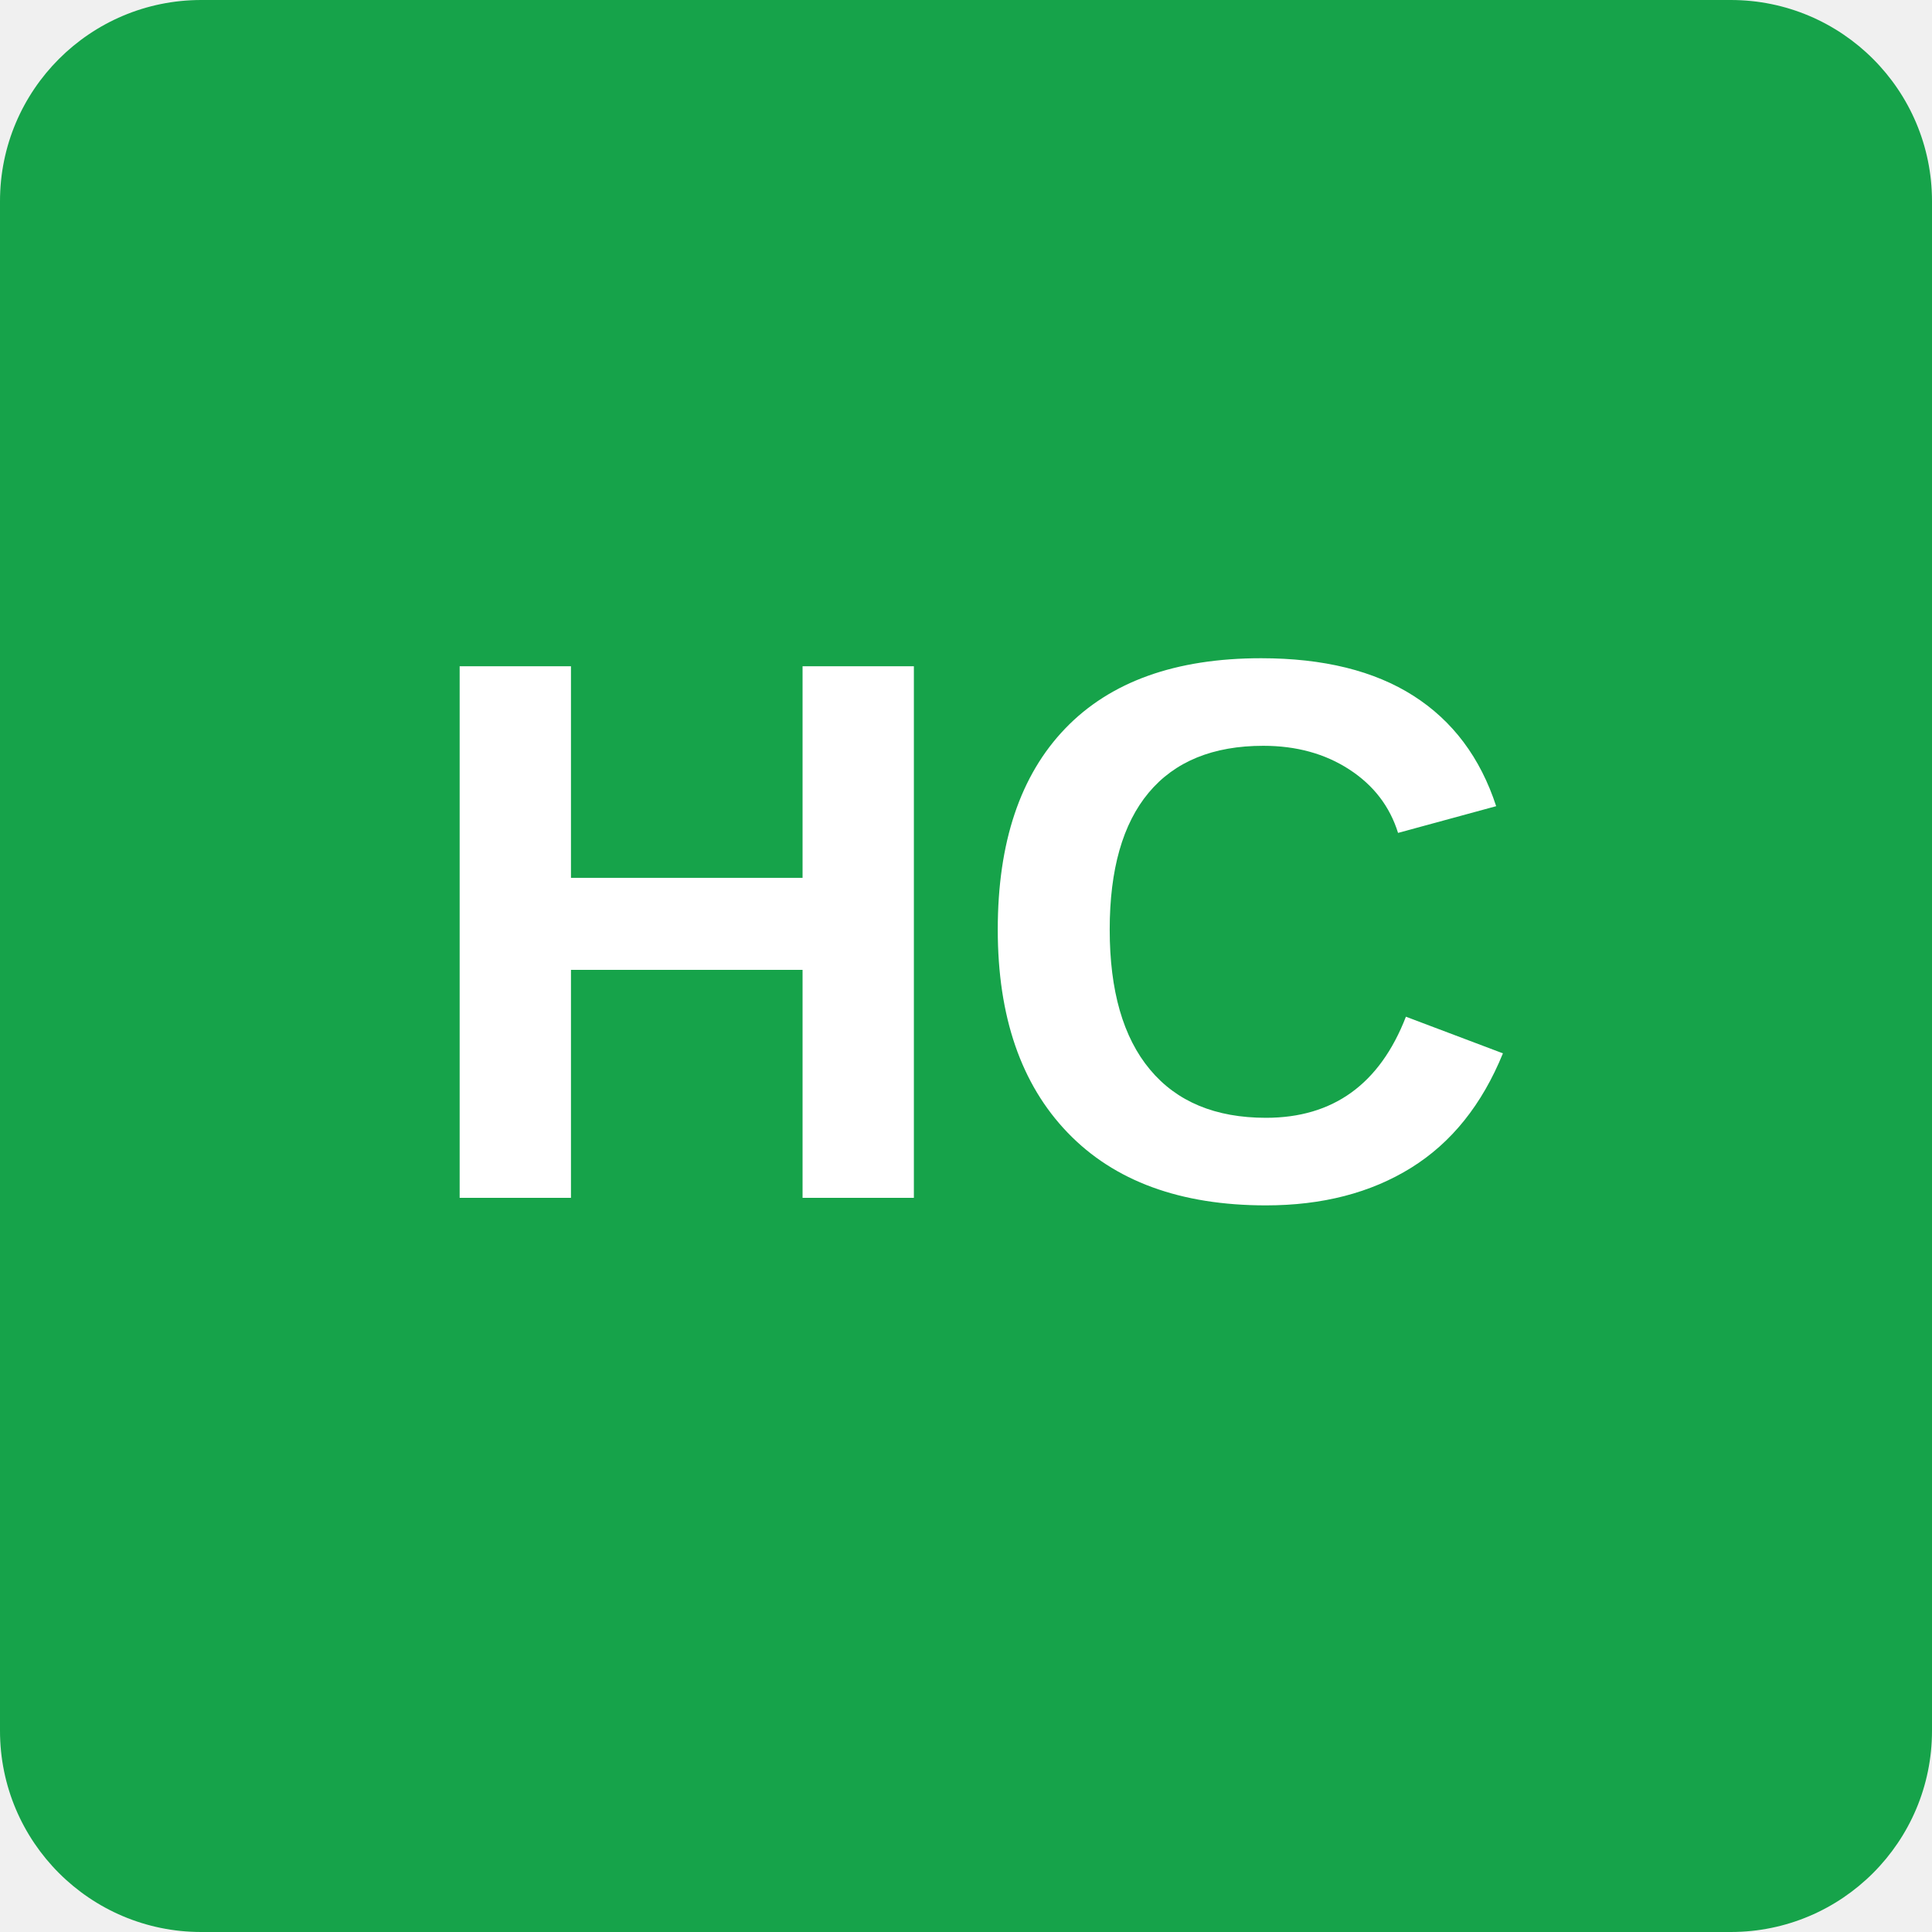
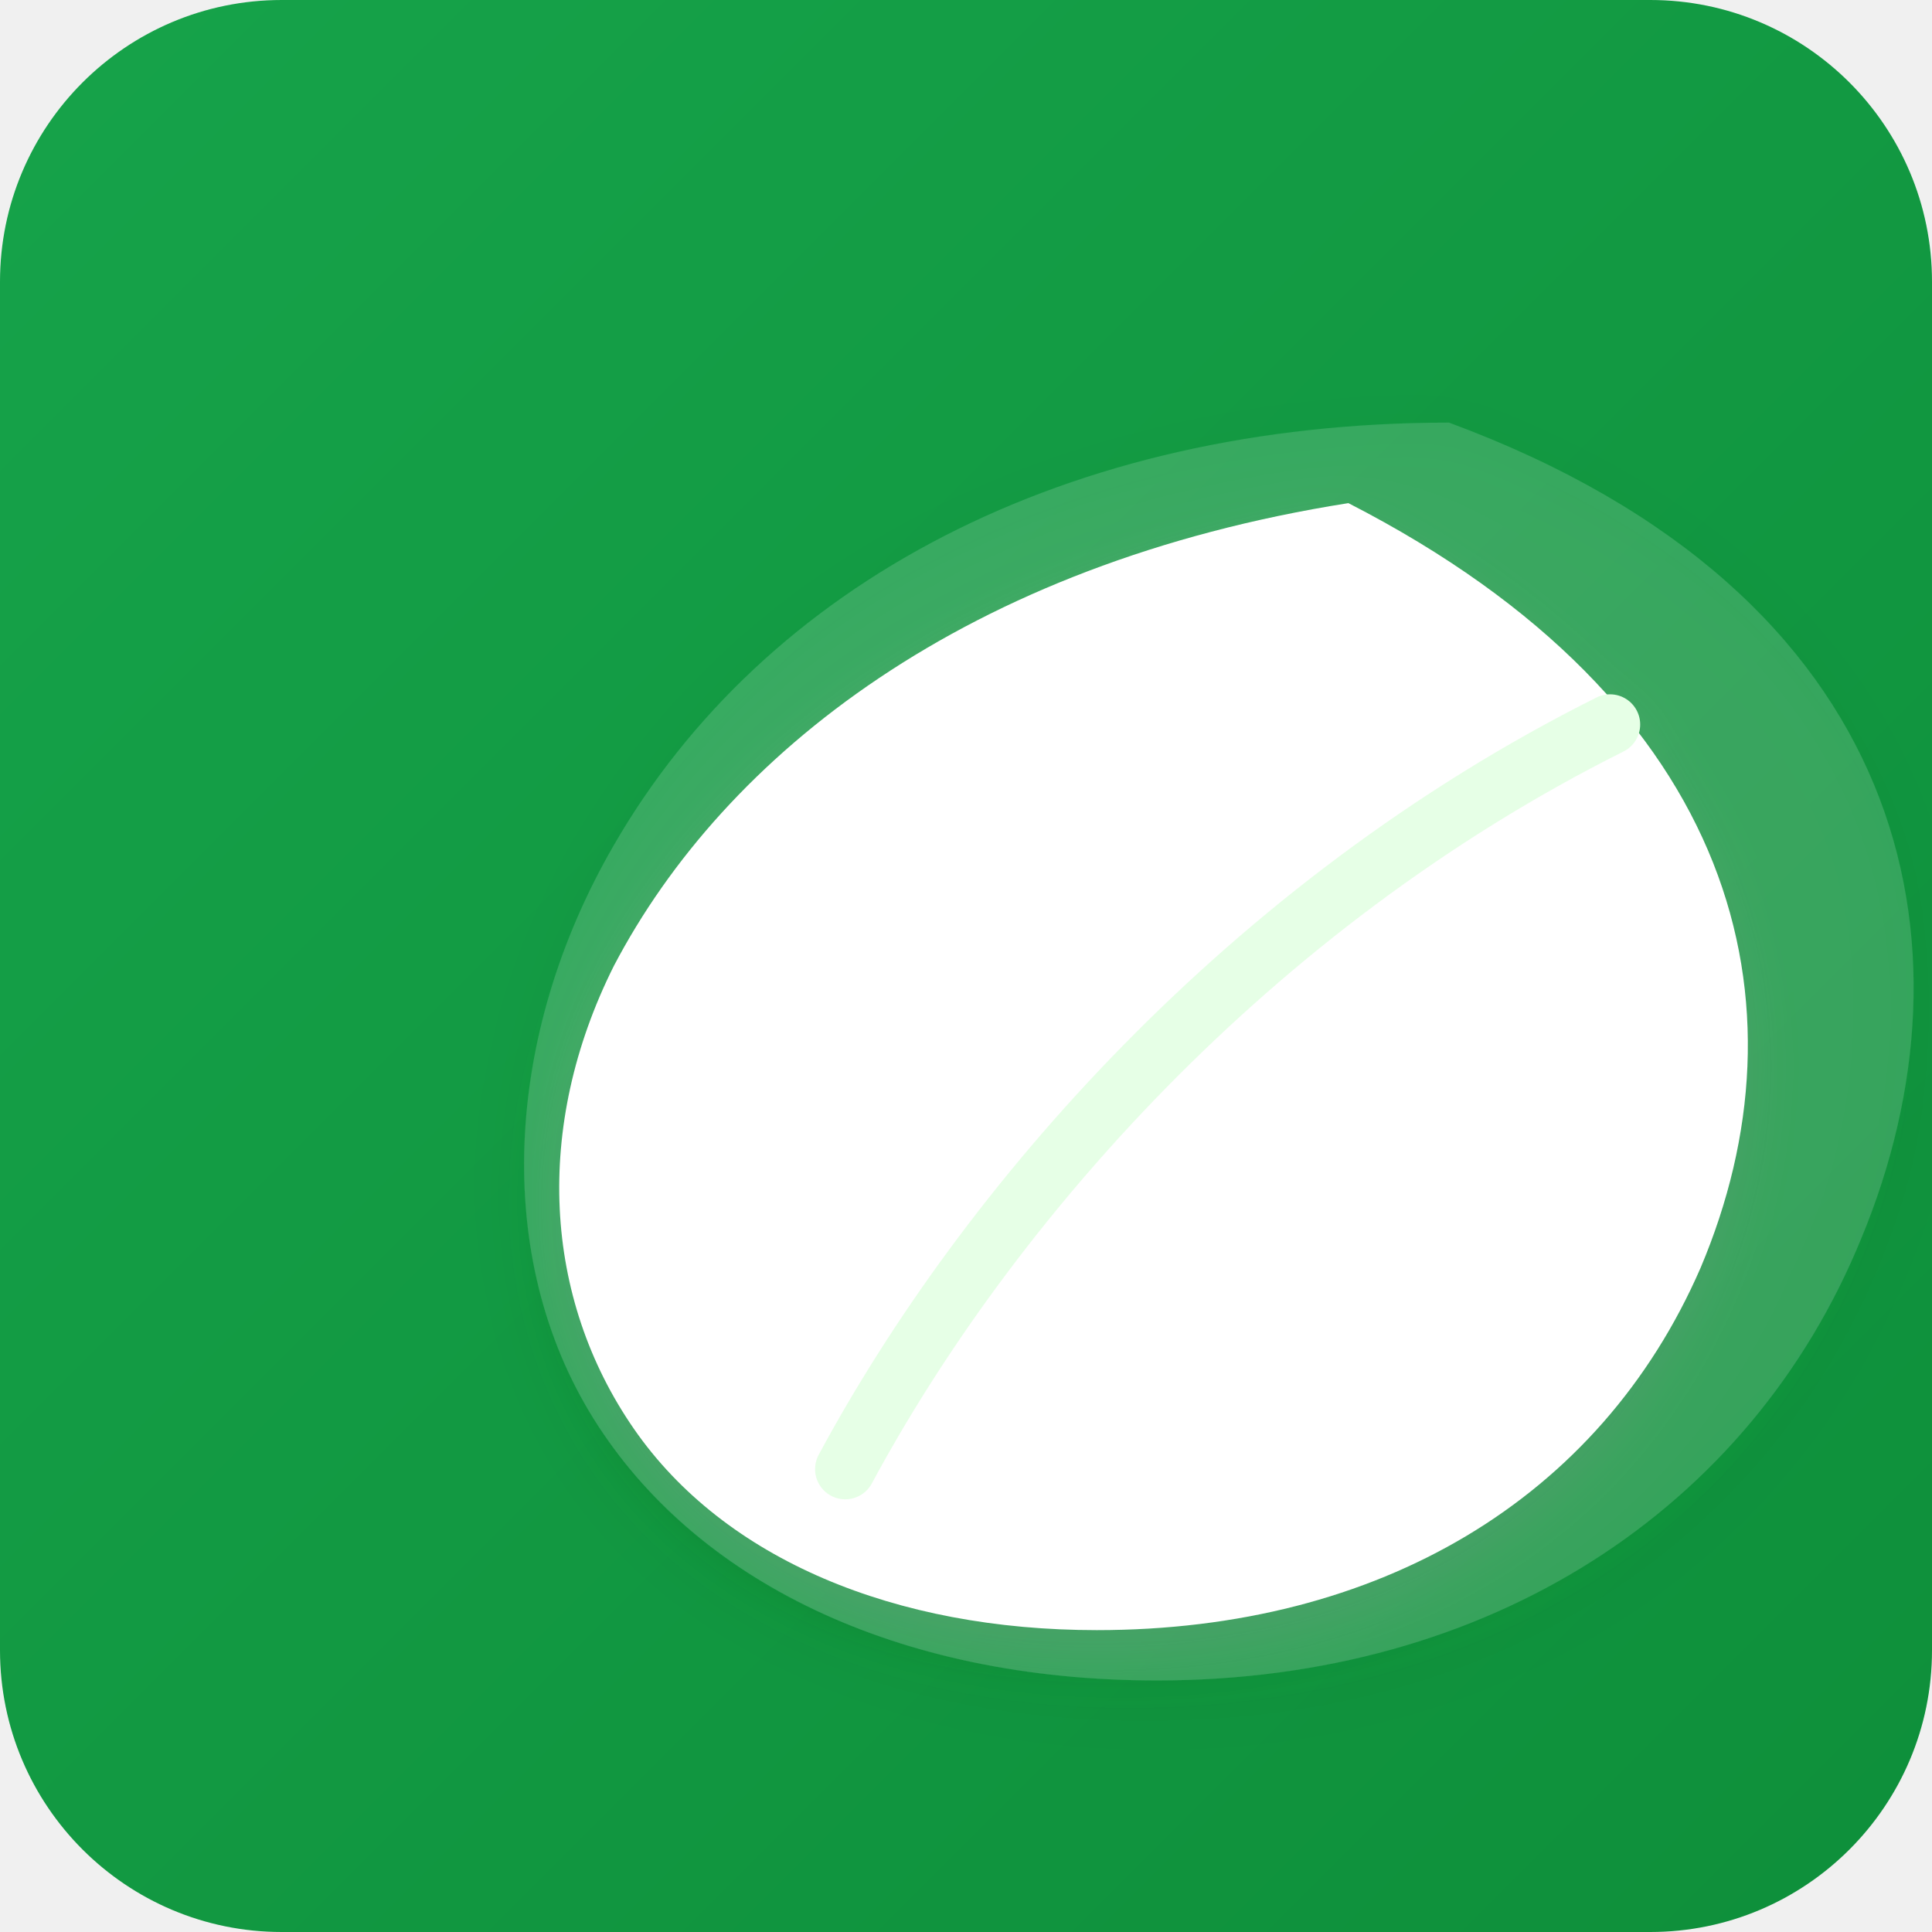
- <svg xmlns="http://www.w3.org/2000/svg" width="192" height="192" viewBox="0 0 192 192">
-   <rect width="192" height="192" fill="#16a34a" rx="20" />
-   <text x="50%" y="50%" text-anchor="middle" dy=".3em" fill="white" font-family="Arial, sans-serif" font-size="76.8" font-weight="bold">HC</text>
+ <svg xmlns="http://www.w3.org/2000/svg" width="192" height="192" viewBox="0 0 192 192" role="img" aria-label="KrishiSetu">
+   <defs>
+     <linearGradient id="bg" x1="0" y1="0" x2="1" y2="1">
+       <stop offset="0%" stop-color="#16a34a" />
+       <stop offset="100%" stop-color="#0e8f3a" />
+     </linearGradient>
+     <filter id="shadow" x="-20%" y="-20%" width="140%" height="140%">
+       <feDropShadow dx="0" dy="2" stdDeviation="3" flood-color="#0b5d29" flood-opacity="0.25" />
+     </filter>
+   </defs>
+   <rect width="192" height="192" rx="28" fill="url(#bg)" />
+   <g transform="translate(32,30)" fill="#ffffff" filter="url(#shadow)">
+     <path d="M112 12C74 12 44 28 29 54c-11 19-12 41-2 57 10 16 30 26 56 26 33 0 59-17 70-44 12-29 5-64-41-81z" opacity="0.15" />
+     <path d="M102 20c-38 6-62 25-73 46-8 16-7 33 2 46 9 13 26 20 46 20 28 0 50-13 60-36 11-26 4-56-35-76z" />
+     <path d="M52 116c14-26 40-56 76-74" fill="none" stroke="#e6ffe6" stroke-width="6" stroke-linecap="round" />
+   </g>
</svg>
